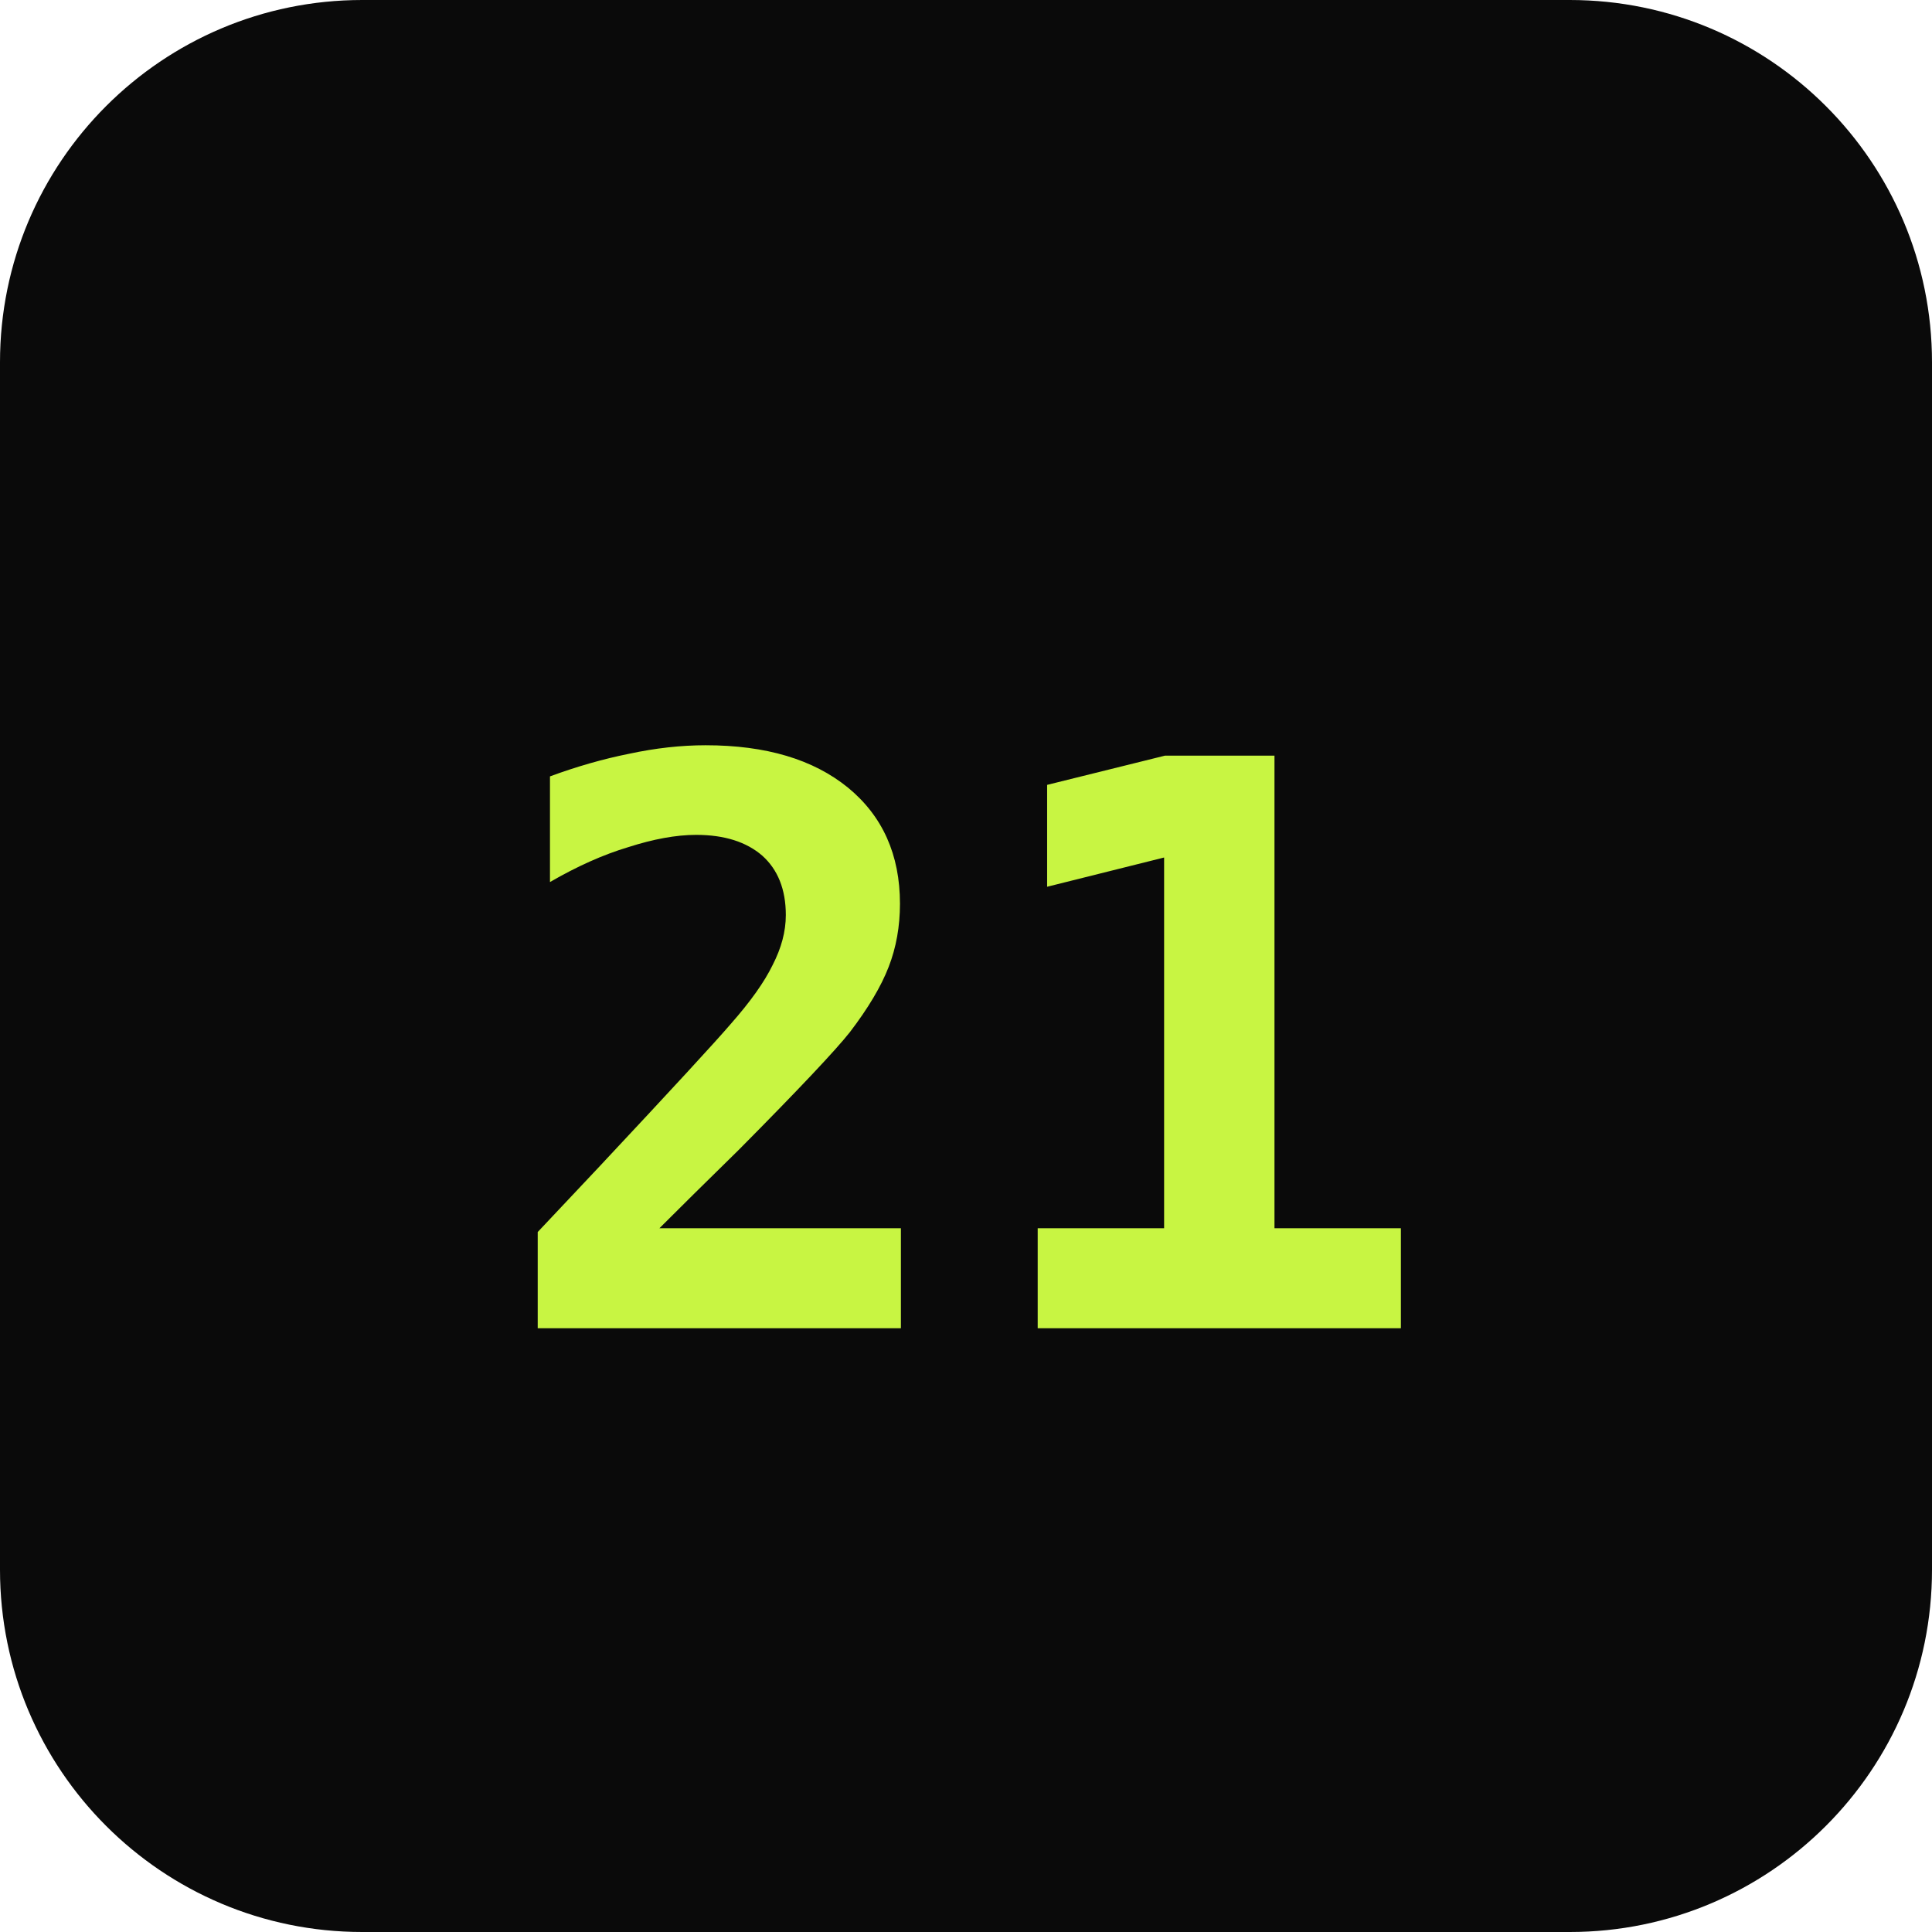
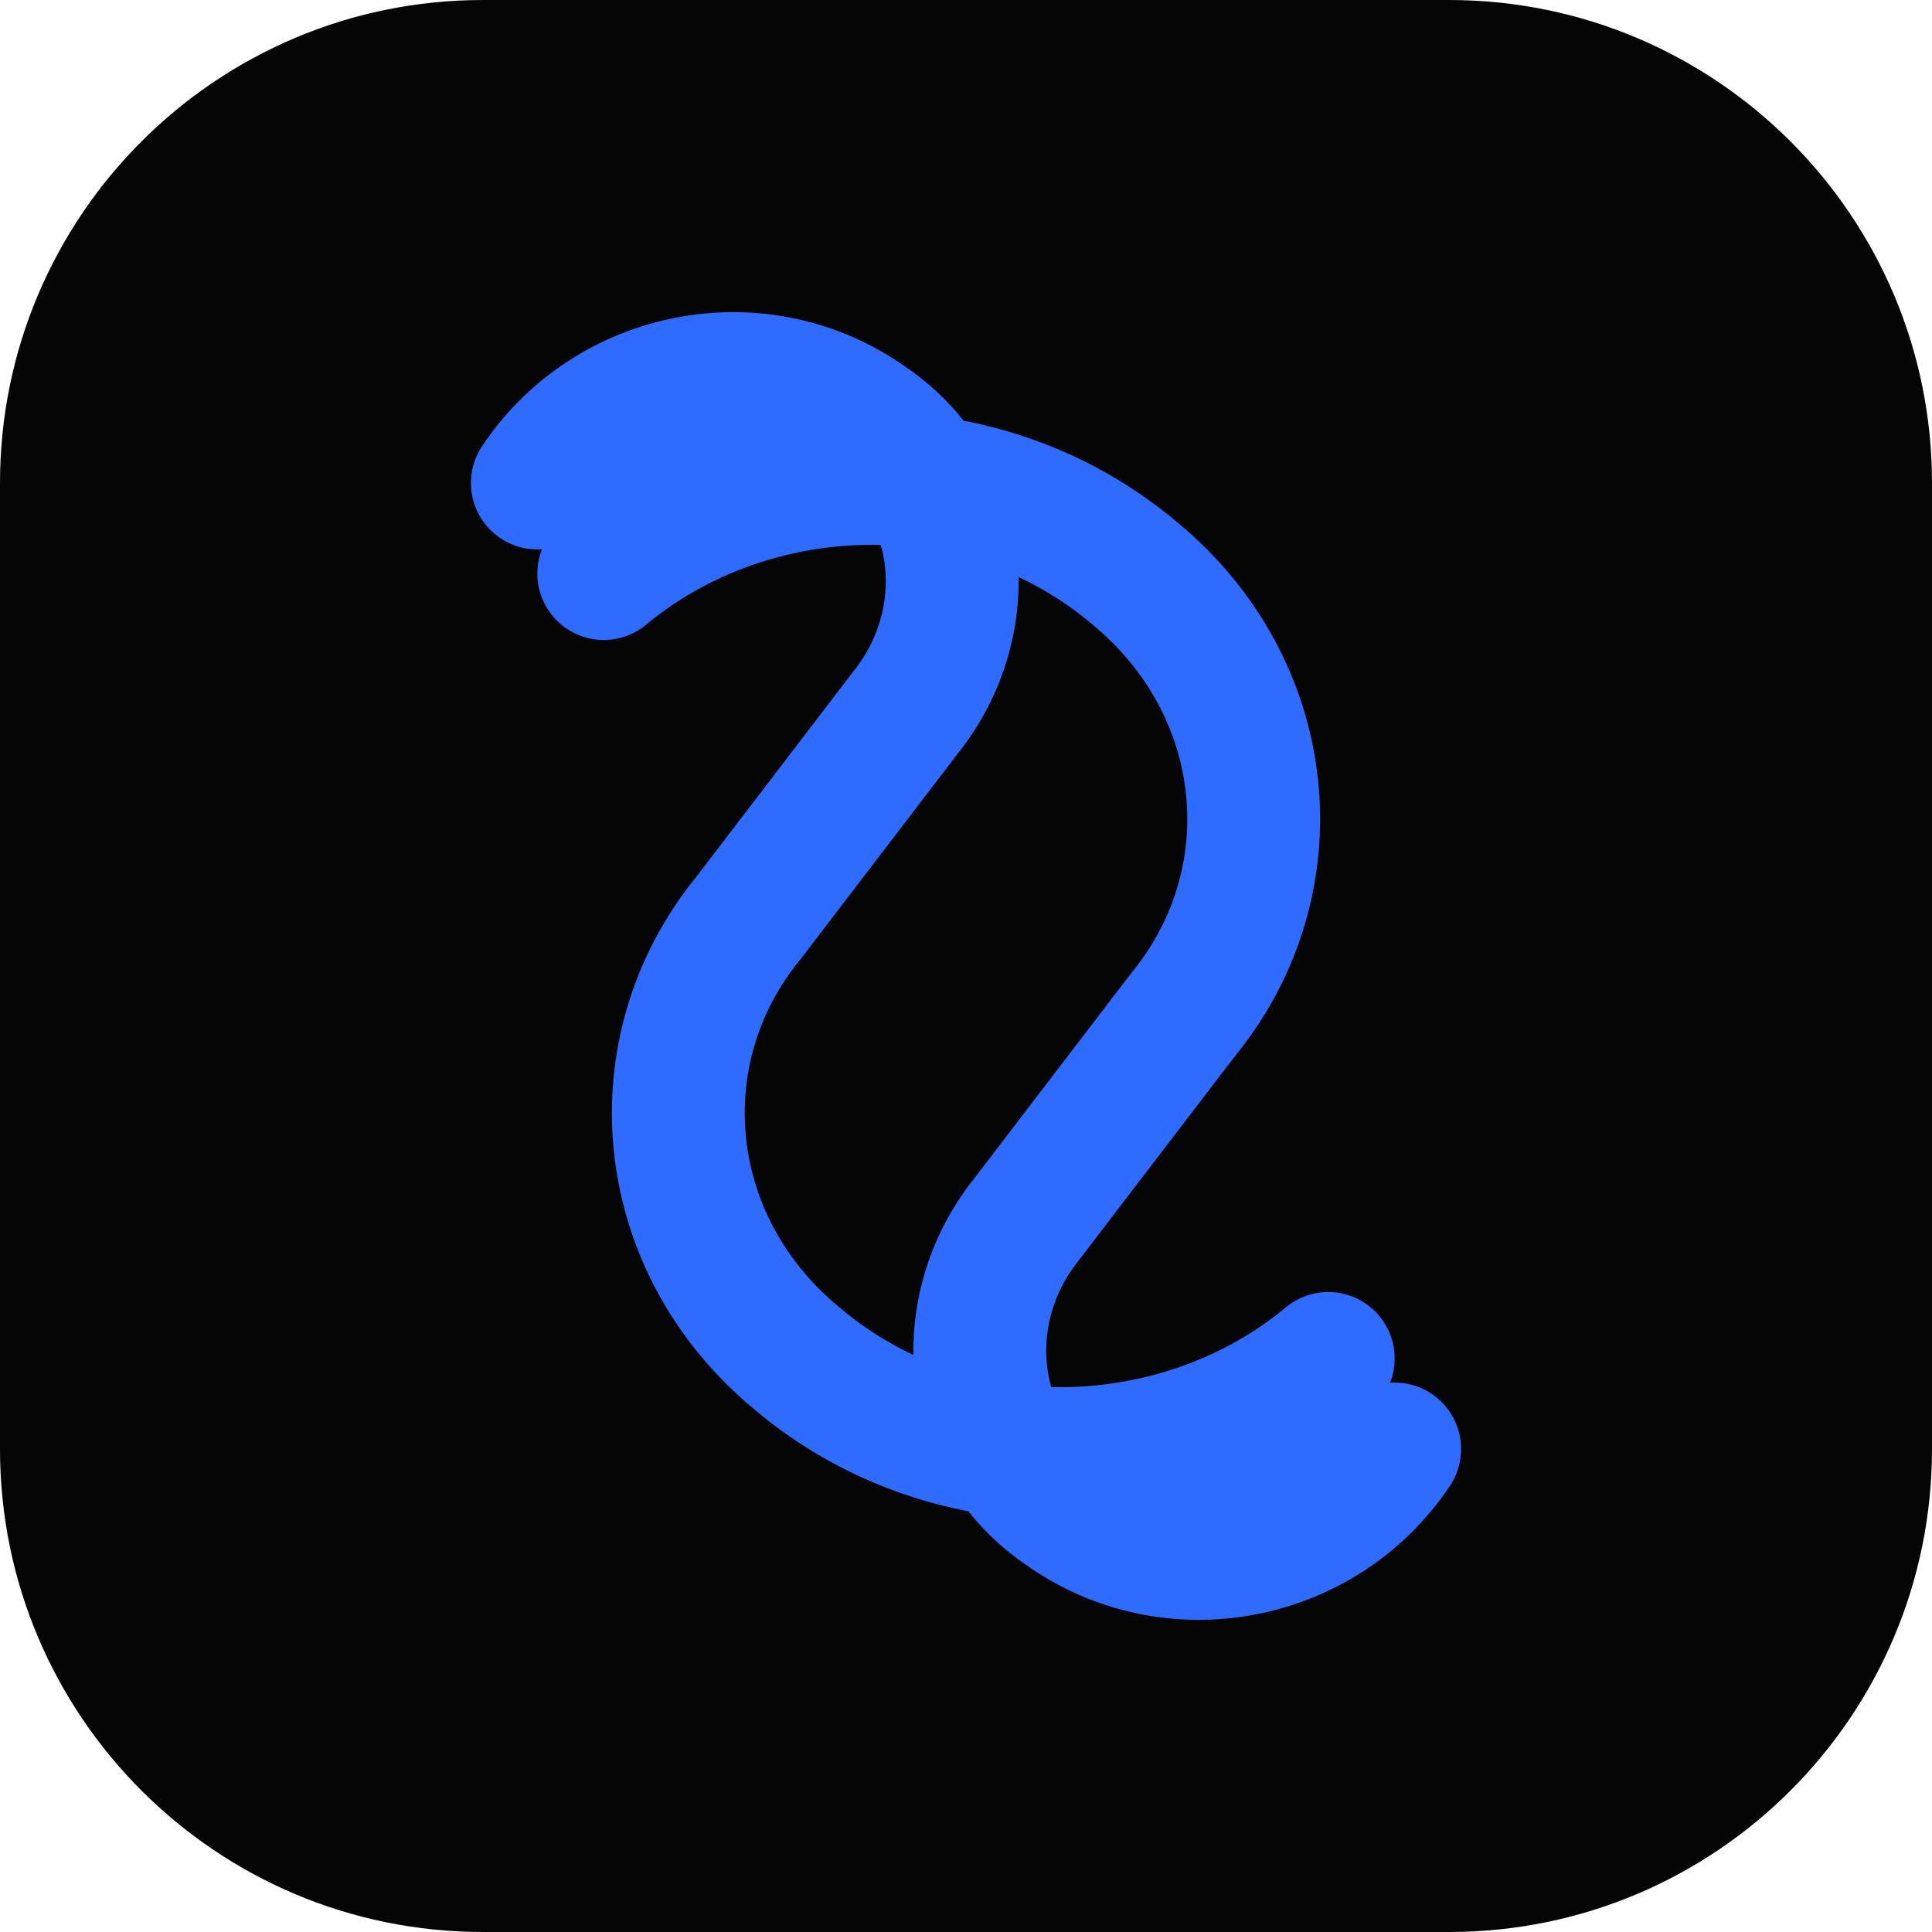
<svg xmlns="http://www.w3.org/2000/svg" viewBox="0 0 32 32" fill="none">
-   <rect width="32" height="32" rx="6" fill="#0a0a0a" />
-   <text x="16" y="22" text-anchor="middle" font-family="ui-monospace, monospace" font-size="13" font-weight="600" fill="#c8f542">21</text>
+   <rect width="32" height="32" rx="8" fill="#050505" />
+   <path d="M10 9.5c2.4-2 6.2-2.2 8.8 0 2.3 1.9 2.6 5.1.8 7.3L17 20.2c-1.2 1.5-1 3.7.6 4.8 1.8 1.3 4.3.8 5.5-1" stroke="#2f6bff" stroke-width="2.2" stroke-linecap="round" />
+   <path d="M22 22.5c-2.4 2-6.2 2.2-8.8 0-2.3-1.9-2.6-5.1-.8-7.3L15 11.8c1.2-1.5 1-3.7-.6-4.8-1.8-1.3-4.3-.8-5.5 1" stroke="#2f6bff" stroke-width="2.2" stroke-linecap="round" />
</svg>
